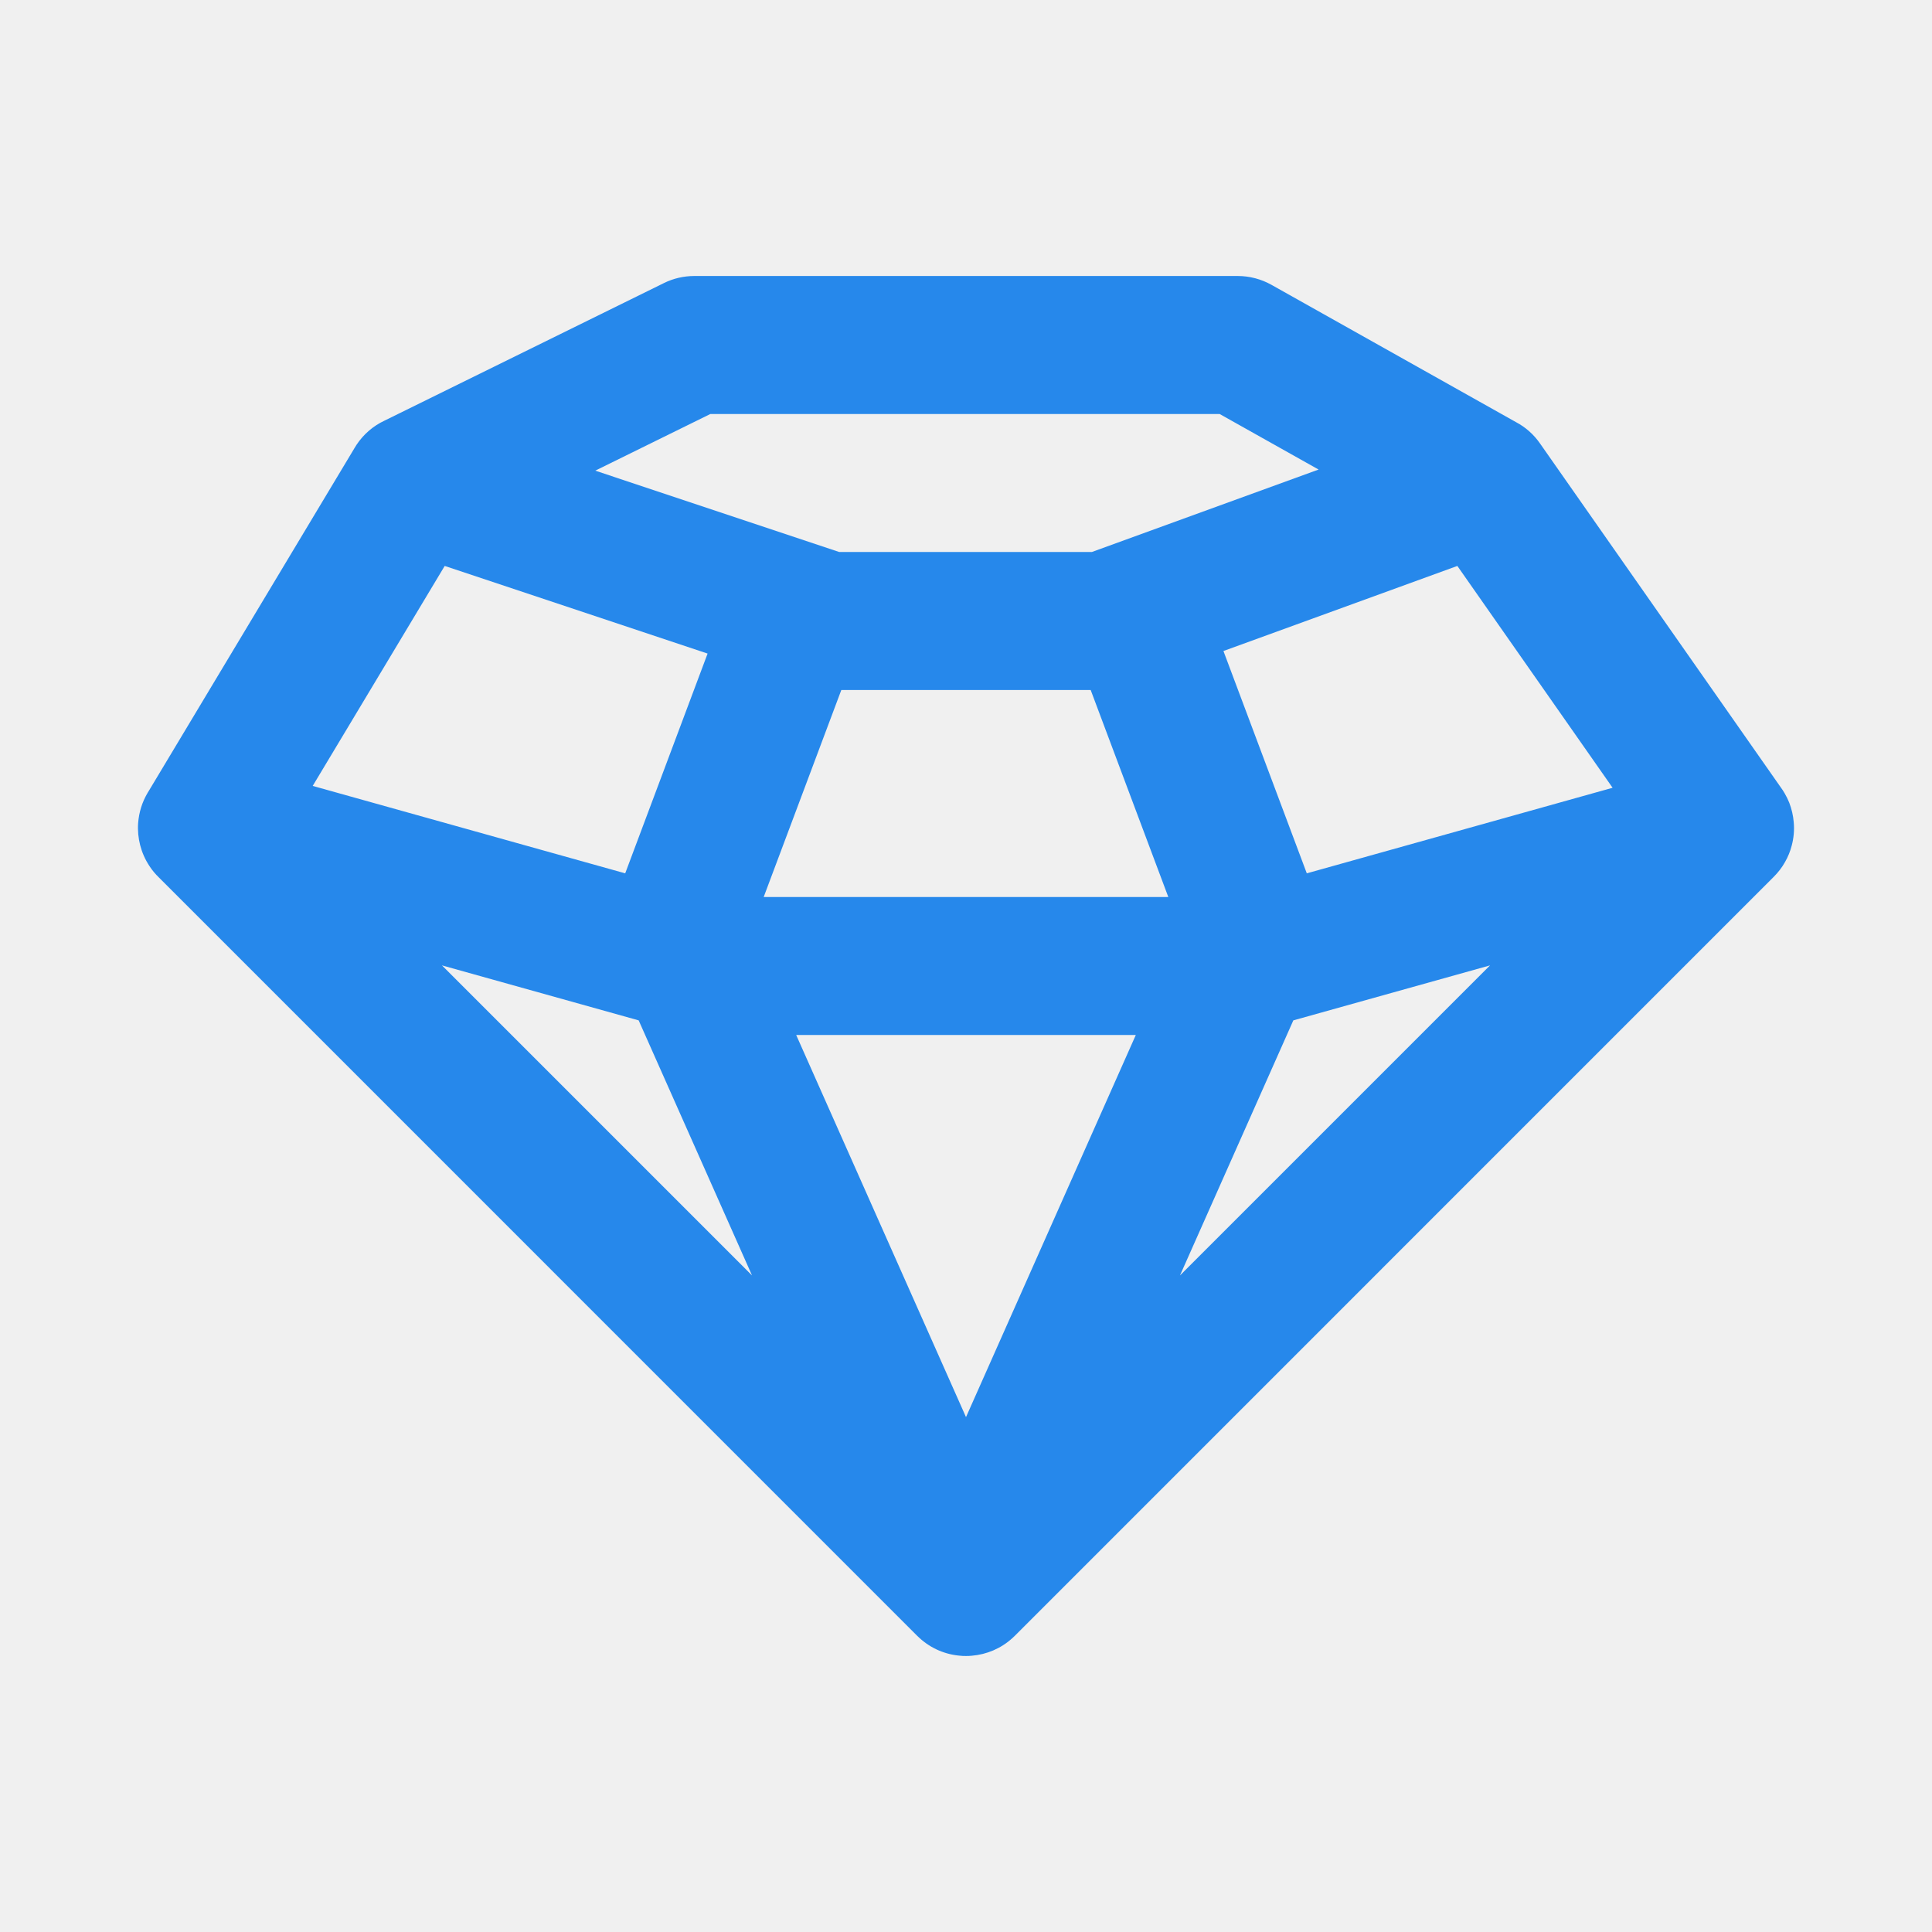
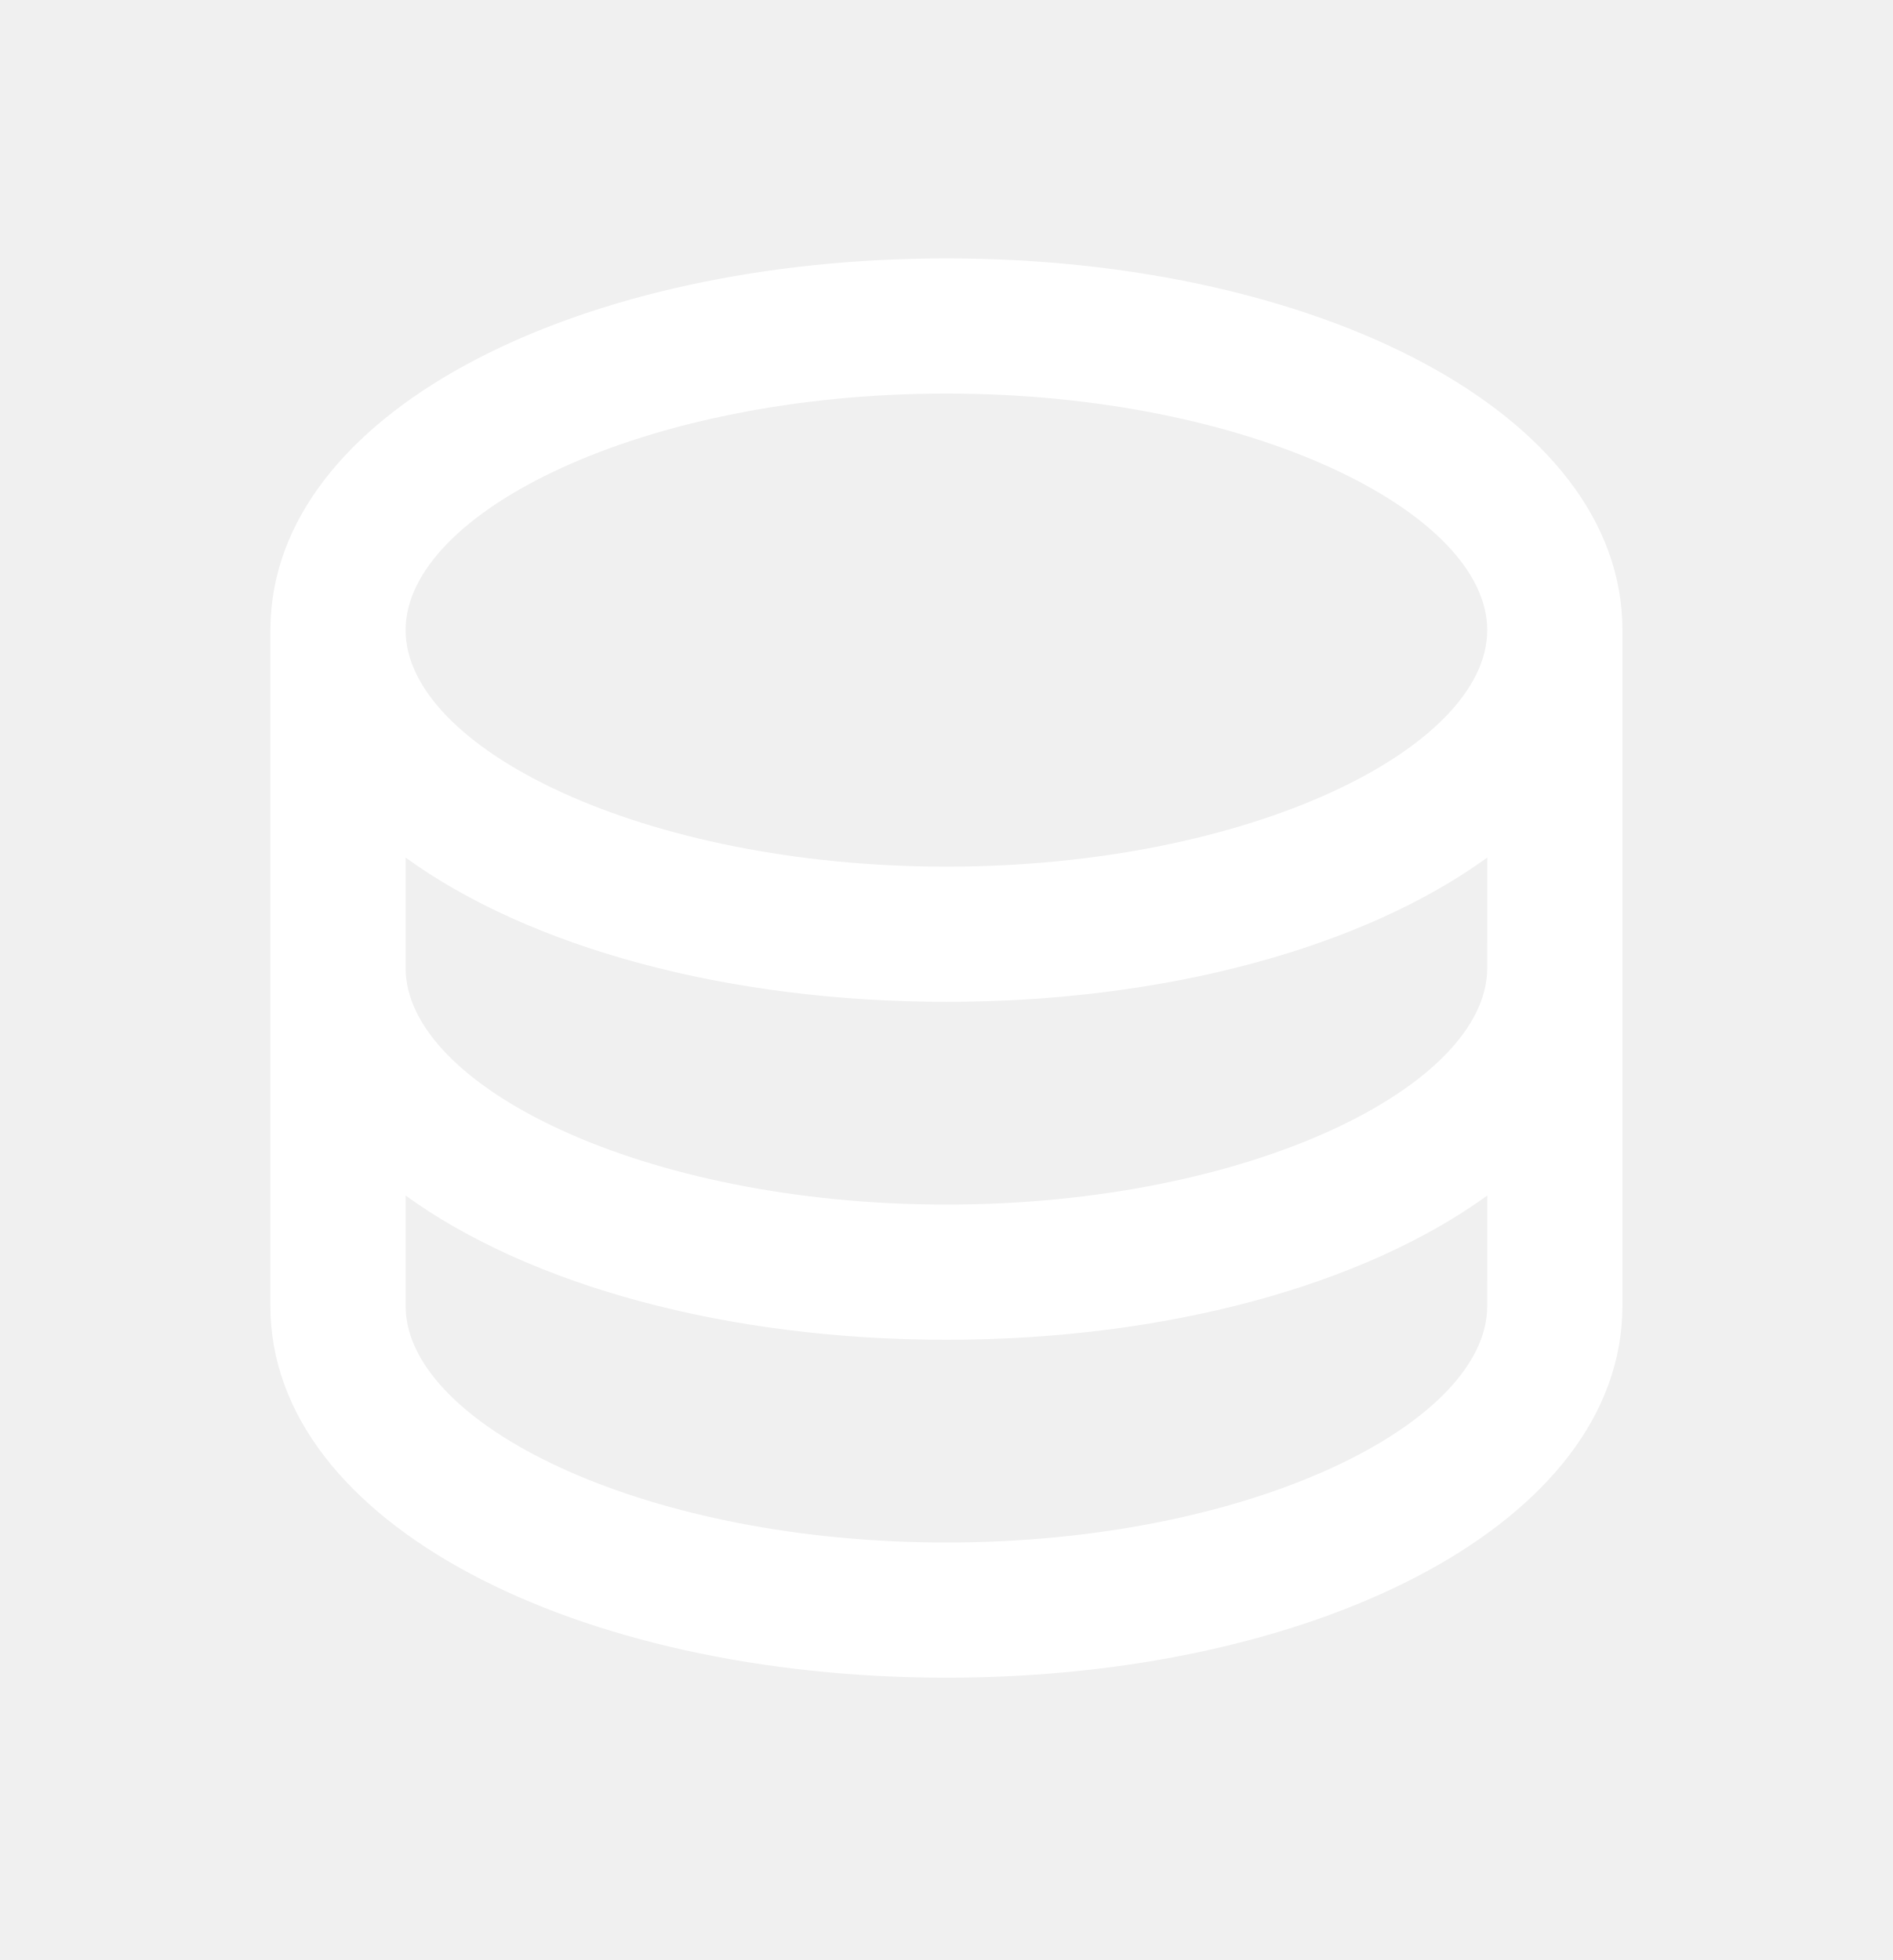
- <svg xmlns="http://www.w3.org/2000/svg" width="28" height="28" viewBox="0 0 28 28" fill="none">
-   <path fill-rule="evenodd" clip-rule="evenodd" d="M10.062 4C9.909 4 9.758 4.035 9.621 4.103L5.571 6.097C5.411 6.172 5.27 6.291 5.166 6.448C5.157 6.462 5.148 6.476 5.14 6.49L2.155 11.465C2.15 11.473 2.145 11.481 2.14 11.489C2.1 11.557 2.068 11.628 2.045 11.702C2.022 11.776 2.008 11.852 2.002 11.928C1.994 12.038 2.005 12.146 2.031 12.248C2.058 12.353 2.102 12.454 2.163 12.547C2.203 12.61 2.252 12.668 2.307 12.721L13.287 23.702C13.3 23.715 13.313 23.727 13.327 23.74C13.498 23.896 13.711 23.982 13.928 23.997L13.952 23.999L13.954 23.999C13.97 24 13.985 24 14 24C14.028 24 14.057 23.999 14.085 23.996C14.298 23.978 14.505 23.893 14.673 23.74C14.687 23.727 14.7 23.715 14.713 23.702L25.693 12.721C25.698 12.717 25.703 12.712 25.707 12.707C25.772 12.642 25.827 12.57 25.87 12.493C25.913 12.418 25.945 12.339 25.966 12.258C25.996 12.148 26.007 12.031 25.996 11.914C25.988 11.819 25.966 11.724 25.931 11.633C25.913 11.588 25.891 11.543 25.866 11.5C25.848 11.468 25.828 11.438 25.806 11.408L22.319 6.427C22.226 6.293 22.106 6.189 21.971 6.118L18.427 4.128C18.277 4.044 18.109 4 17.938 4H10.062ZM21.121 8.202L17.731 9.435L18.936 12.649C18.937 12.652 18.938 12.654 18.939 12.657L23.371 11.417L21.121 8.202ZM16.932 13L15.807 10H12.193L11.068 13H16.932ZM9.061 12.657C9.062 12.654 9.063 12.652 9.064 12.649L10.255 9.472L6.445 8.202L4.532 11.39L9.061 12.657ZM8.627 6.821L10.295 6H17.676L19.11 6.805L15.824 8H12.162L8.627 6.821ZM10.899 18.485L6.405 13.991L9.256 14.788L10.899 18.485ZM14 20.538L11.539 15H16.461L14 20.538ZM17.101 18.485L18.744 14.788L21.595 13.991L17.101 18.485Z" fill="#2688EB" />
+ <svg xmlns="http://www.w3.org/2000/svg" width="28" height="29" viewBox="0 0 28 29" fill="none">
+   <path d="M23.995 19.501C23.831 22.632 19.351 24.823 14 24.823C8.548 24.823 4 22.549 4 19.323V9.323L4.005 9.145C4.169 6.014 8.649 3.823 14 3.823C19.452 3.823 24 6.097 24 9.323V19.323L23.995 19.501ZM22.001 12.688C20.165 14.019 17.242 14.823 14 14.823C10.758 14.823 7.836 14.019 6 12.689L6 14.323C6 16.067 9.511 17.823 14 17.823C18.489 17.823 22 16.067 22 14.323L22.001 12.688ZM14 5.823C9.511 5.823 6 7.578 6 9.323C6 11.068 9.511 12.823 14 12.823C18.489 12.823 22 11.068 22 9.323C22 7.578 18.489 5.823 14 5.823ZM22.001 17.689C20.165 19.019 17.242 19.823 14 19.823C10.758 19.823 7.836 19.019 6 17.689L6 19.323L6.005 19.439C6.157 21.145 9.611 22.823 14 22.823C18.489 22.823 22 21.067 22 19.323L22.001 17.689Z" fill="white" />
</svg>
